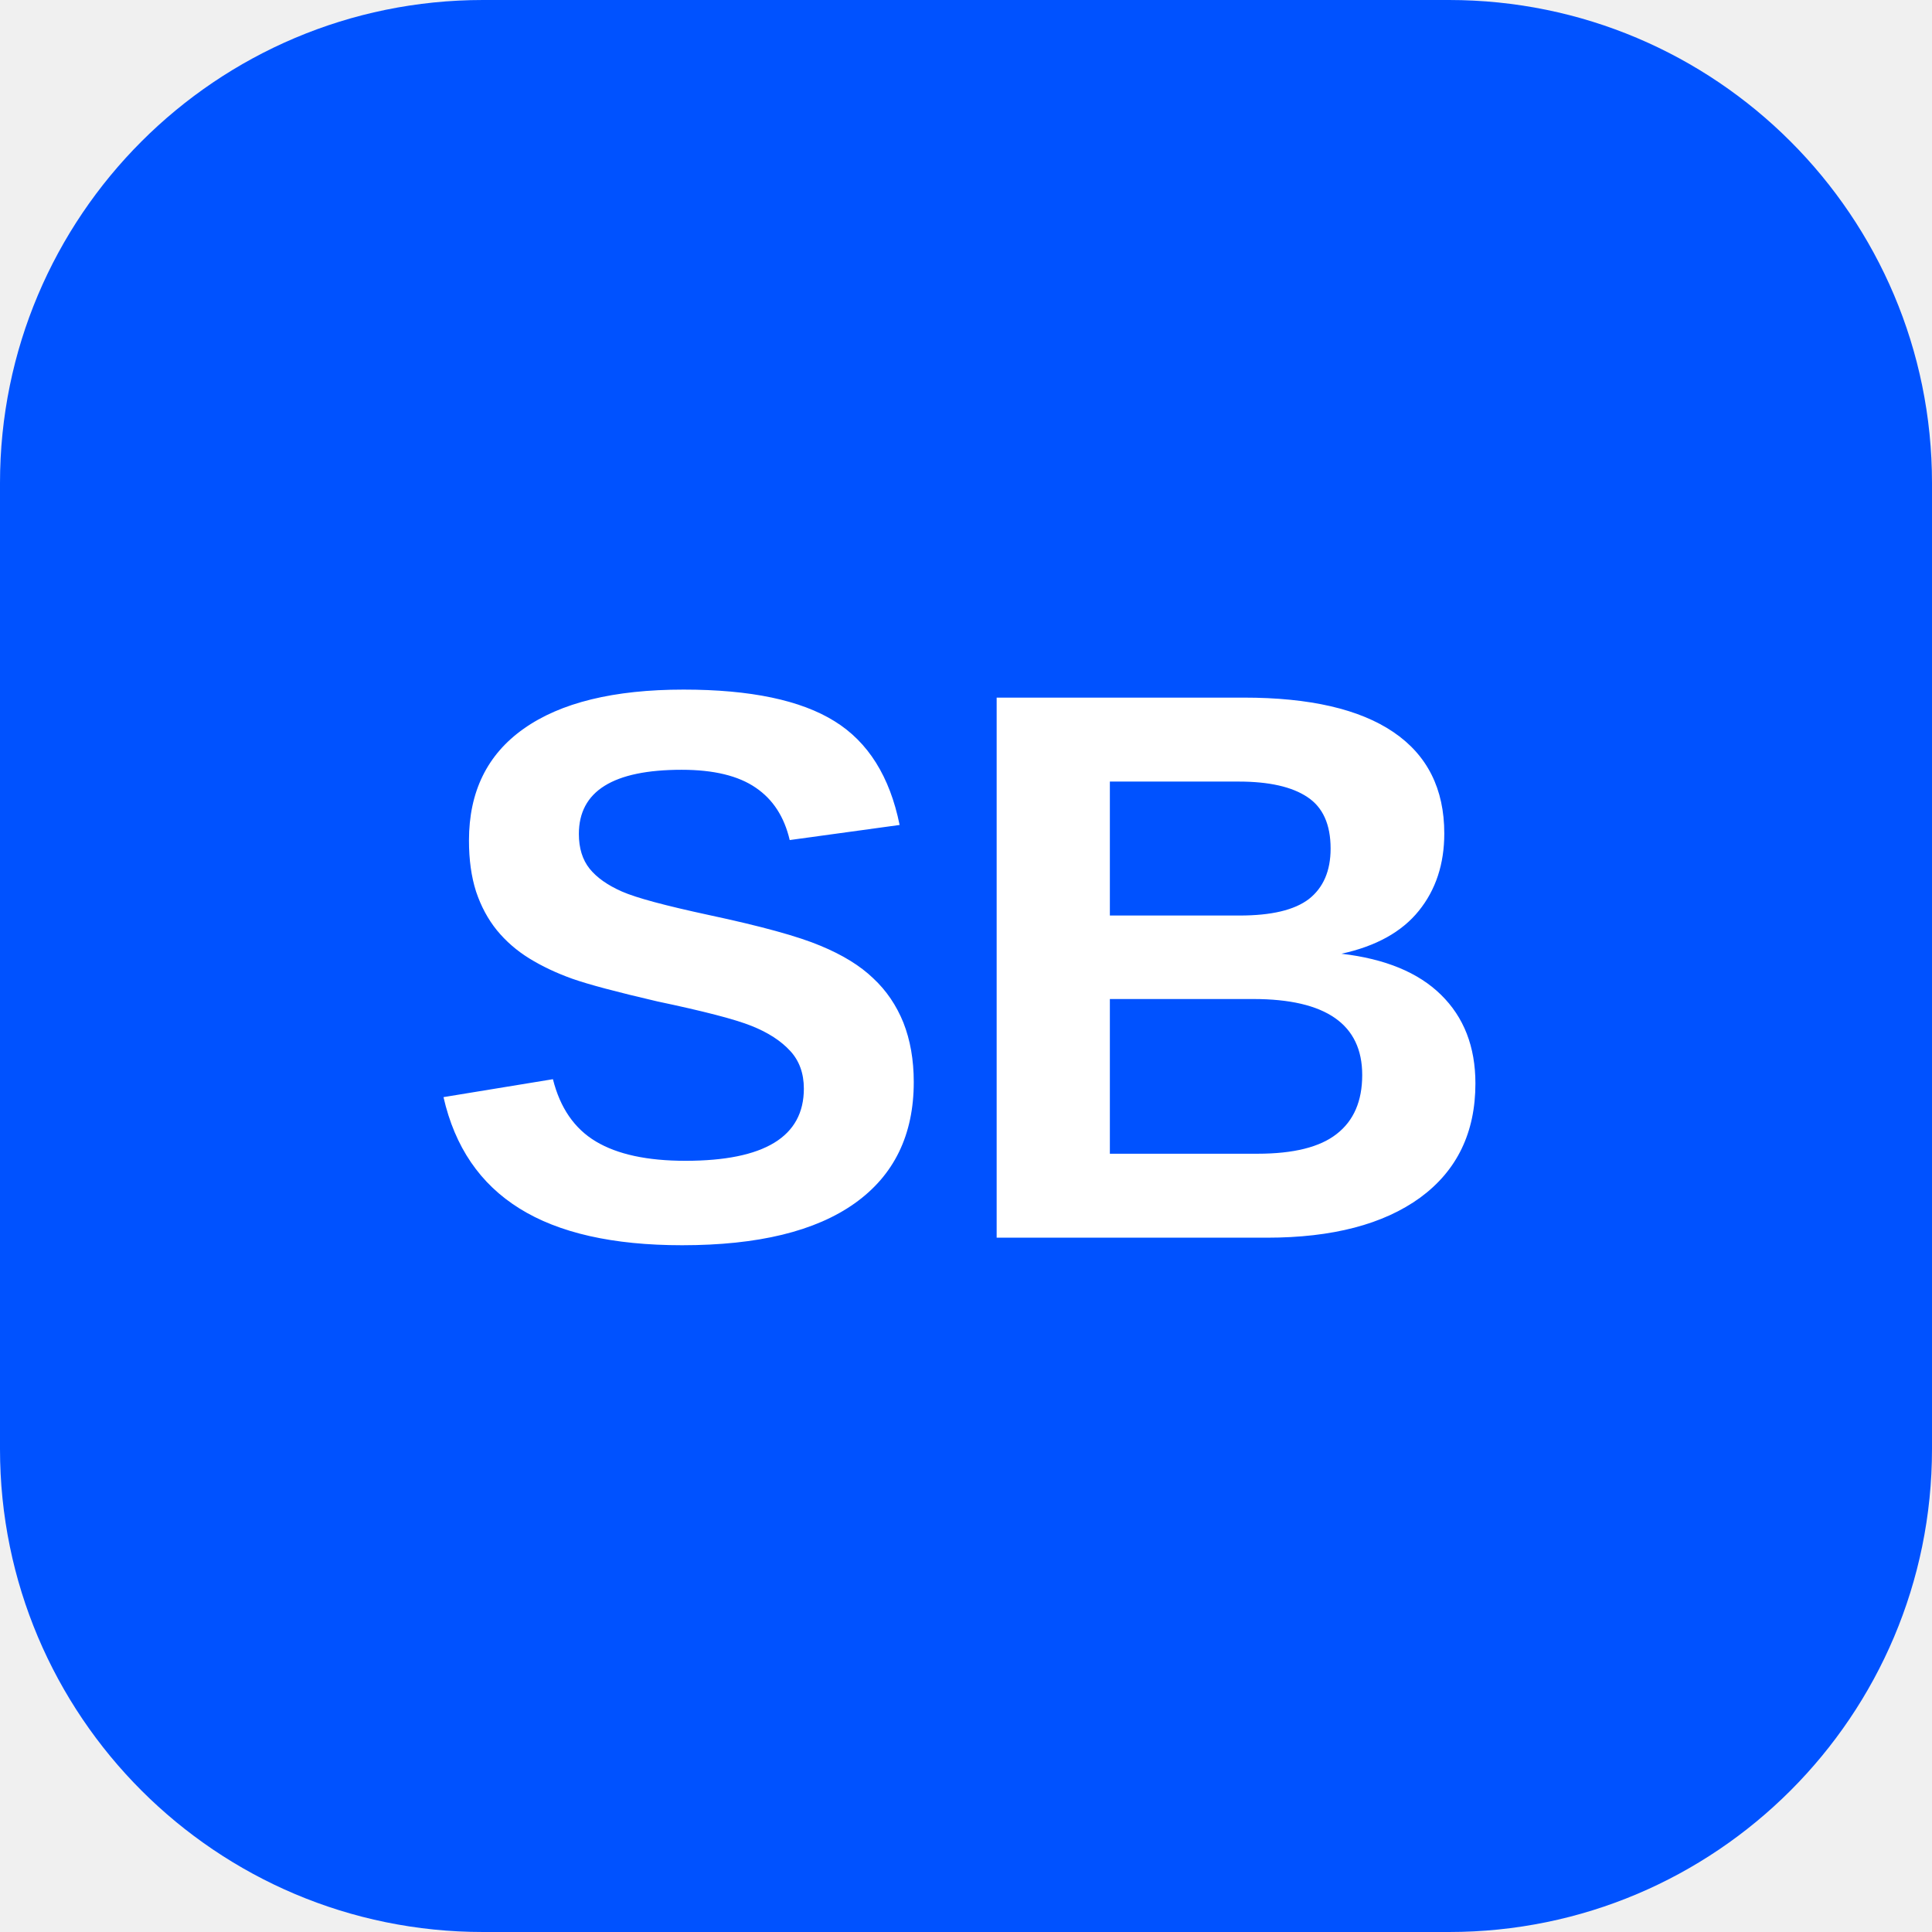
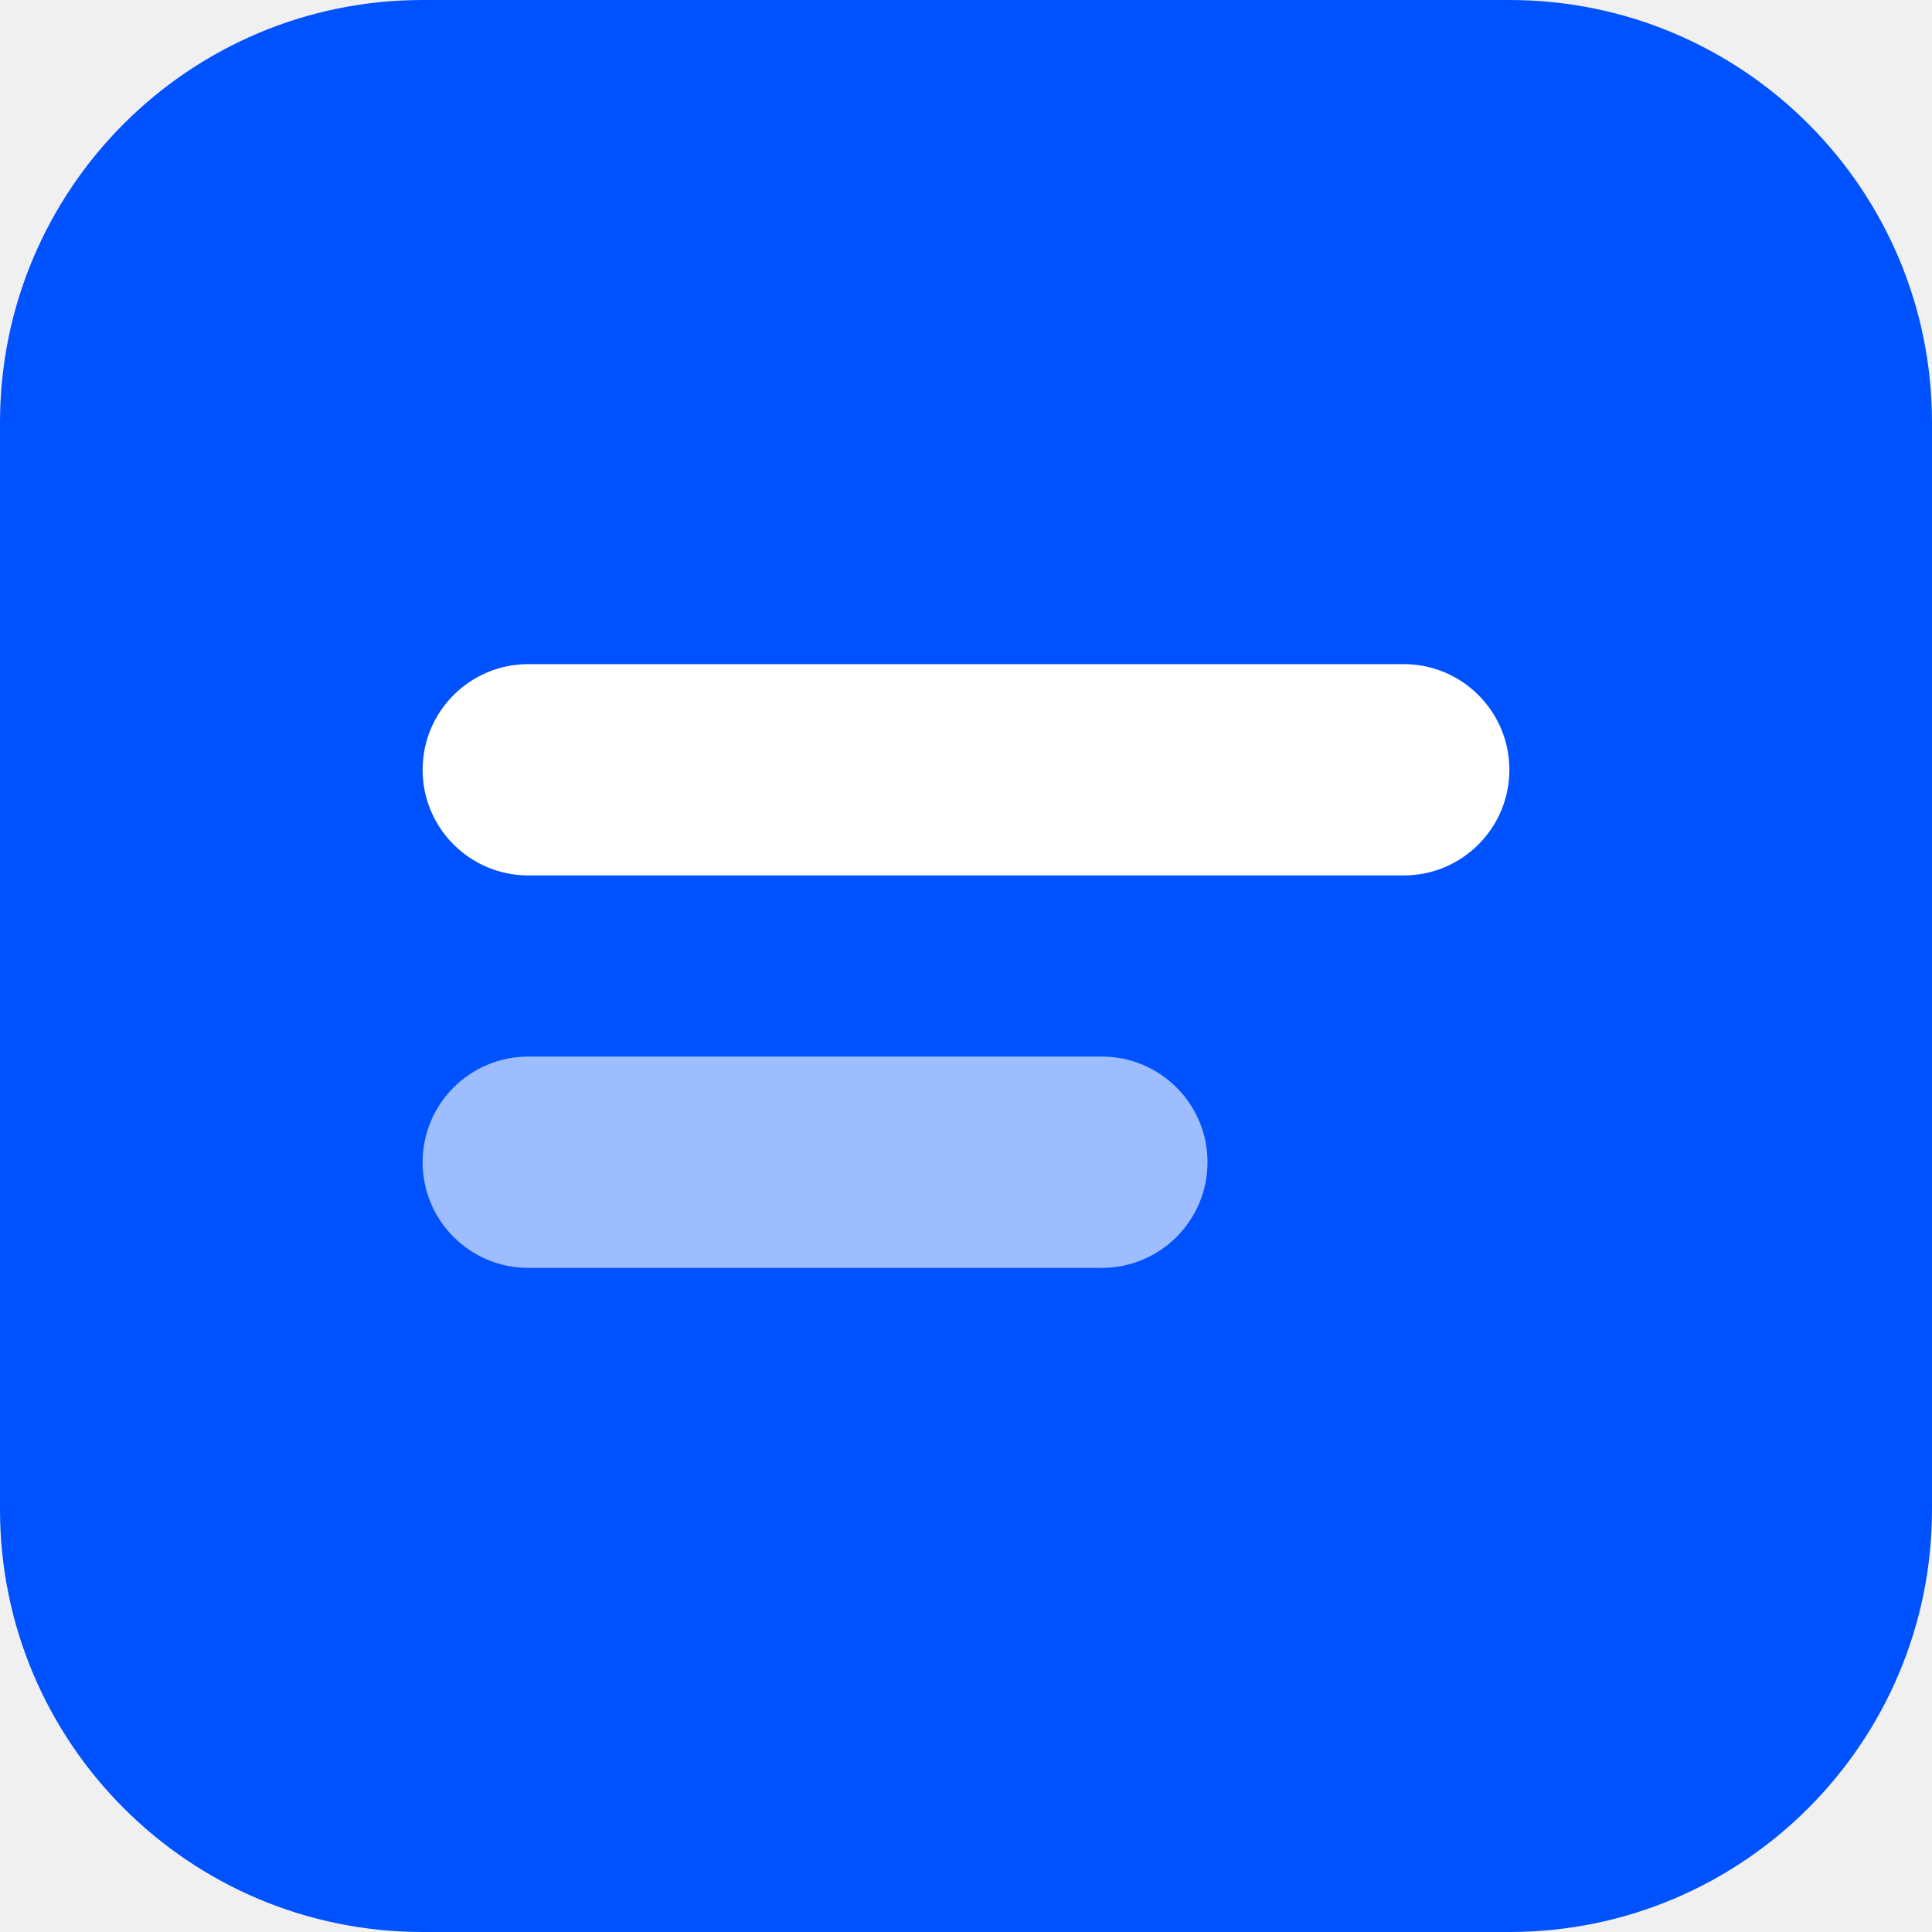
<svg xmlns="http://www.w3.org/2000/svg" viewBox="0 0 64 64">
-   <rect width="64" height="64" rx="16" fill="#0052ff" />
-   <text x="32" y="41" font-family="Arial, Helvetica, sans-serif" font-size="26" font-weight="800" fill="#fff" text-anchor="middle">SB</text>
+   <rect width="64" height="64" rx="14" fill="#0052FF" />
+   <rect x="14" y="22" width="36" height="7" rx="3.5" fill="#fff" />
+   <rect x="14" y="35" width="26" height="7" rx="3.5" fill="#fff" opacity=".62" />
</svg>
